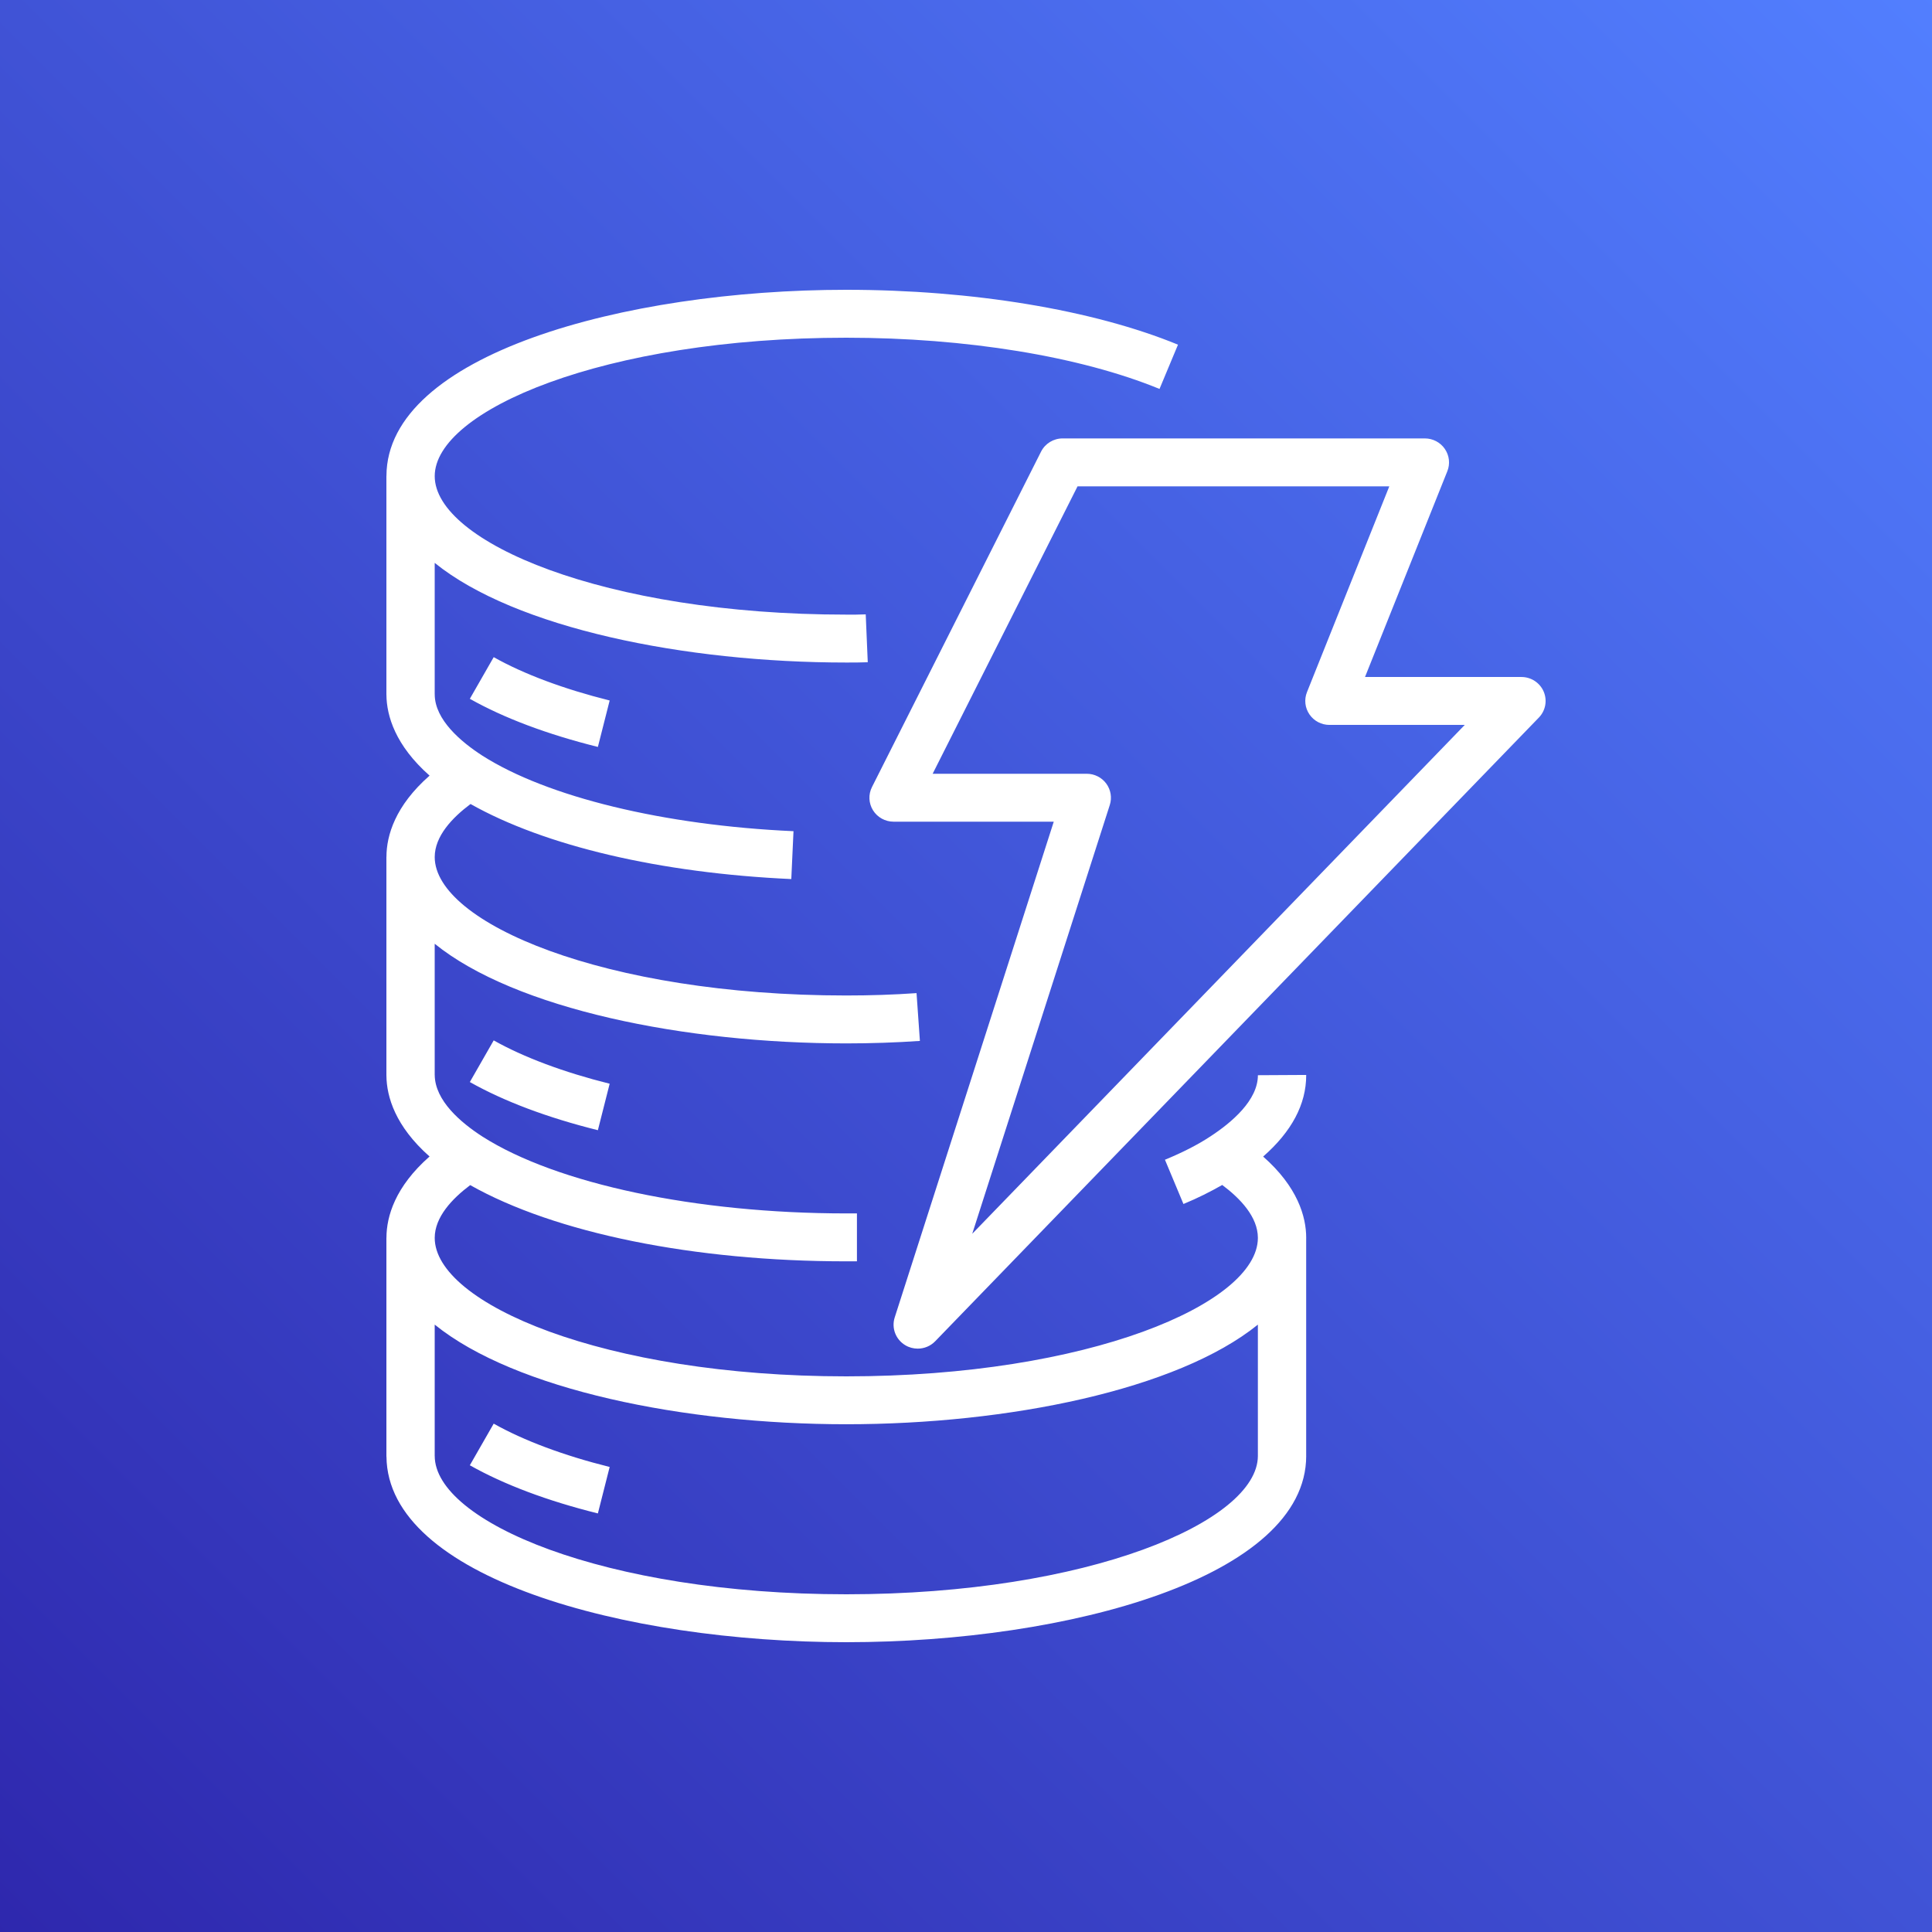
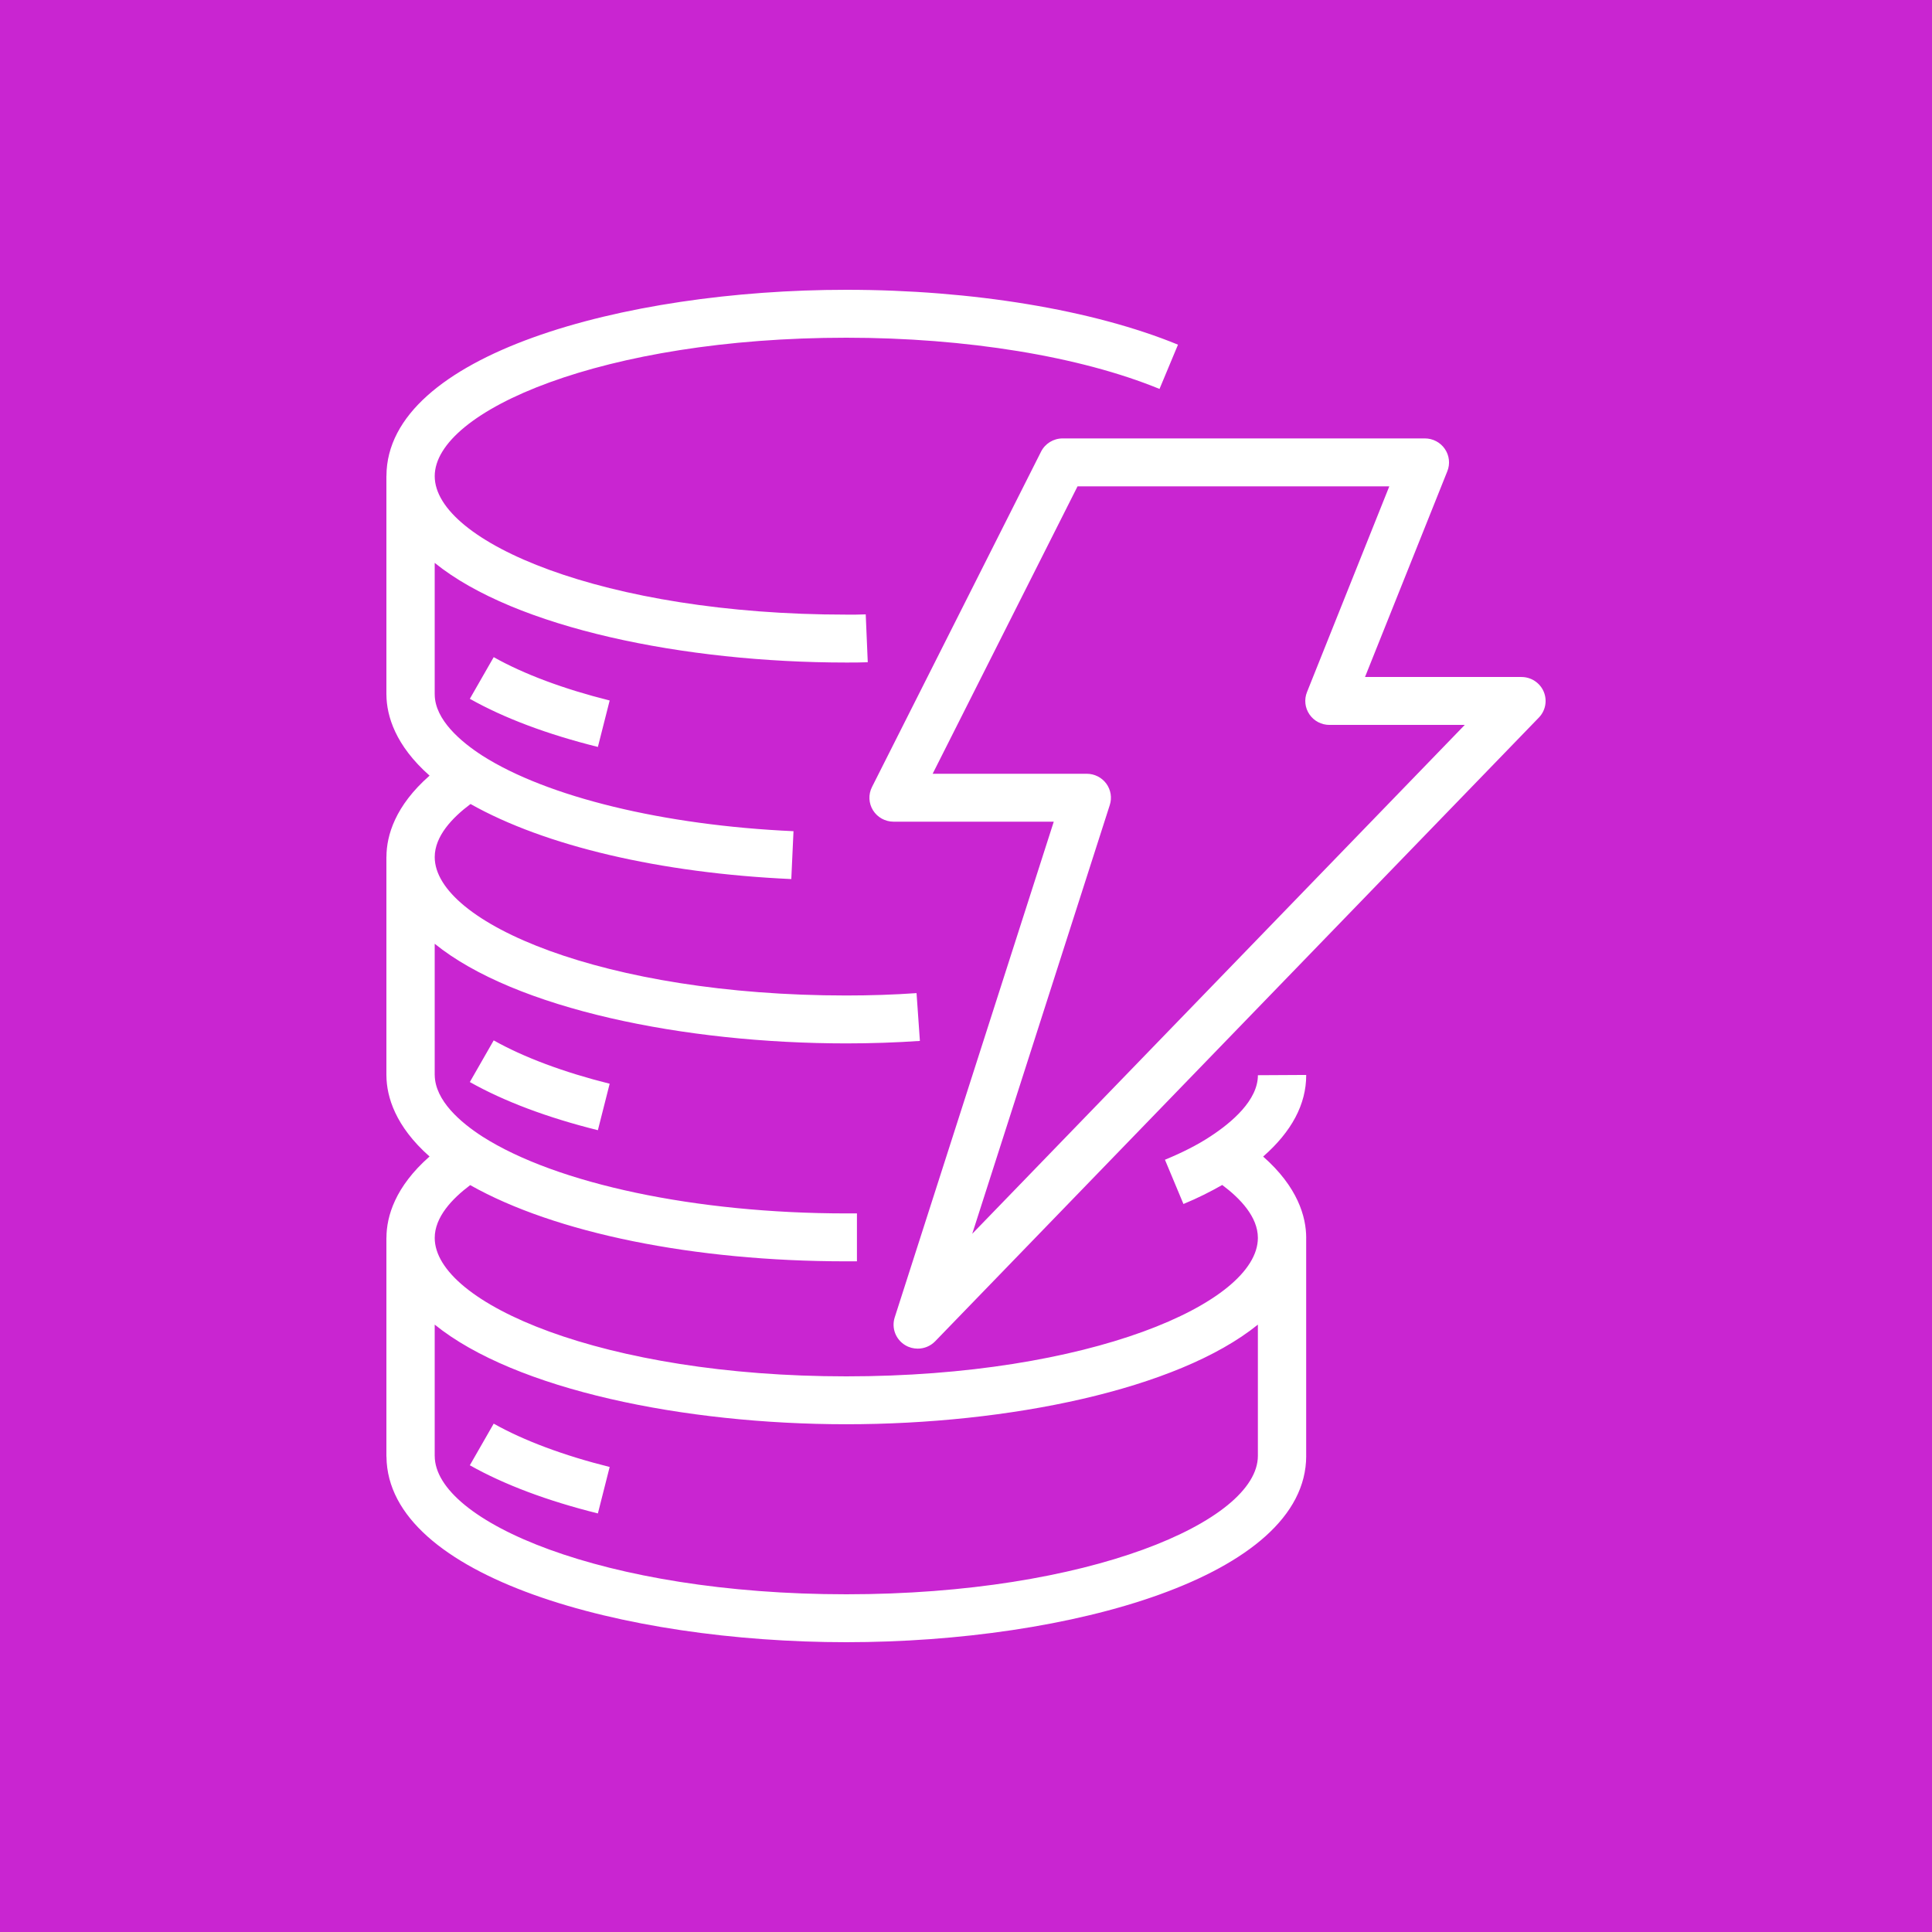
<svg xmlns="http://www.w3.org/2000/svg" width="80px" height="80px" viewBox="0 0 80 80" version="1.1">
-   <defs>
-     <linearGradient x1="0%" y1="100%" x2="100%" y2="0%" id="linearGradient-1">
-       <stop stop-color="#2E27AD" offset="0%" />
-       <stop stop-color="#527FFF" offset="100%" />
-     </linearGradient>
-   </defs>
  <g id="Icon-Architecture/64/Arch_Amazon-DynamoDB_64" stroke="none" stroke-width="1" fill="none" fill-rule="evenodd">
-     <g id="Icon-Architecture-BG/64/Database" fill="url(#linearGradient-1)">
+     <g id="Icon-Architecture-BG/64/Database" fill="#C925D1">
      <rect id="Rectangle" x="0" y="0" width="80" height="80" />
    </g>
    <path d="M52.086,54.85 C48.748,57.549 41.745,58.975 35.044,58.975 C28.342,58.975 21.337,57.548 18,54.849 L18,60.285 L18.001,60.285 C18.001,62.995 25,66.016 35.044,66.016 C45.08,66.016 52.075,62.999 52.086,60.29 L52.086,54.85 Z M52.087,44.522 L54.087,44.511 L54.087,44.522 C54.087,45.73 53.482,46.858 52.304,47.891 C53.732,49.147 54.087,50.38 54.087,51.258 C54.087,51.264 54.086,51.269 54.086,51.275 L54.086,60.285 L54.087,60.285 C54.087,65.295 44.275,68 35.044,68 C25.835,68 16.05,65.307 16.003,60.319 C16.003,60.314 16,60.309 16,60.304 L16,51.255 C16,51.253 16.002,51.25 16.002,51.247 C16.005,50.369 16.361,49.141 17.787,47.888 C16.37,46.636 16.01,45.415 16.001,44.544 L16.002,44.544 C16.002,44.54 16,44.537 16,44.533 L16,35.484 C16,35.481 16.002,35.478 16.002,35.475 C16.005,34.597 16.362,33.369 17.788,32.117 C16.37,30.865 16.01,29.643 16.001,28.773 L16.002,28.773 C16.002,28.769 16,28.765 16,28.761 L16,19.713 C16,19.71 16.002,19.707 16.002,19.704 C16.019,14.7 25.82,12 35.044,12 C40.255,12 45.261,12.828 48.778,14.272 L48.013,16.105 C44.73,14.757 40.003,13.984 35.044,13.984 C25,13.984 18.001,17.005 18.001,19.717 C18.001,22.429 25,25.45 35.044,25.45 C35.315,25.453 35.58,25.45 35.848,25.44 L35.932,27.422 C35.636,27.434 35.34,27.434 35.044,27.434 C28.342,27.434 21.337,26.007 18,23.308 L18,28.74 L18.001,28.74 L18.001,28.763 C18.011,29.803 19.078,30.712 19.972,31.289 C22.662,33.004 27.482,34.175 32.857,34.418 L32.766,36.4 C27.321,36.153 22.553,35.023 19.484,33.292 C18.728,33.857 18.001,34.622 18.001,35.489 C18.001,38.2 25,41.221 35.044,41.221 C36.029,41.221 37.007,41.189 37.952,41.123 L38.091,43.102 C37.101,43.17 36.075,43.205 35.044,43.205 C28.342,43.205 21.337,41.778 18,39.079 L18,44.511 L18.001,44.511 C18.011,45.575 19.078,46.482 19.972,47.06 C23.048,49.023 28.824,50.245 35.044,50.245 L35.484,50.245 L35.484,52.229 L35.044,52.229 C28.725,52.229 22.982,51.055 19.47,49.073 C18.718,49.637 18.001,50.398 18.001,51.258 C18.001,53.97 25,56.992 35.044,56.992 C45.08,56.992 52.075,53.974 52.086,51.265 L52.086,51.255 L52.086,51.254 C52.084,50.392 51.364,49.631 50.61,49.067 C50.122,49.344 49.599,49.61 49.004,49.855 L48.238,48.022 C48.964,47.724 49.594,47.402 50.111,47.062 C51.013,46.474 52.087,45.555 52.087,44.522 L52.087,44.522 Z M60.653,30.017 L55.049,30.017 C54.718,30.017 54.407,29.854 54.222,29.582 C54.035,29.31 53.997,28.964 54.119,28.66 L57.528,20.138 L44.619,20.138 L38.619,32.04 L45.001,32.04 C45.32,32.04 45.62,32.192 45.809,32.447 C45.996,32.703 46.051,33.031 45.954,33.333 L40.258,51.089 L60.653,30.017 Z M63.722,29.712 L38.723,55.54 C38.528,55.74 38.266,55.844 38.001,55.844 C37.825,55.844 37.648,55.799 37.49,55.705 C37.09,55.469 36.907,54.992 37.048,54.552 L43.634,34.024 L37.001,34.024 C36.654,34.024 36.333,33.846 36.15,33.554 C35.968,33.261 35.951,32.896 36.107,32.589 L43.107,18.703 C43.276,18.367 43.622,18.154 44.001,18.154 L59.001,18.154 C59.332,18.154 59.643,18.318 59.828,18.589 C60.015,18.862 60.053,19.207 59.931,19.512 L56.522,28.033 L63,28.033 C63.4,28.033 63.763,28.271 63.92,28.636 C64.077,29.002 63.999,29.426 63.722,29.712 L63.722,29.712 Z M19.455,60.674 C20.872,61.473 22.656,62.144 24.757,62.668 L25.245,60.744 C23.346,60.271 21.686,59.65 20.443,58.95 L19.455,60.674 Z M24.757,46.799 L25.245,44.875 C23.346,44.401 21.686,43.78 20.443,43.08 L19.455,44.805 C20.872,45.603 22.655,46.275 24.757,46.799 L24.757,46.799 Z M19.455,28.936 L20.443,27.211 C21.684,27.911 23.345,28.531 25.245,29.006 L24.757,30.929 C22.653,30.404 20.87,29.733 19.455,28.936 L19.455,28.936 Z" id="Amazon-DynamoDB_Icon_64_Squid" fill="#FFFFFF" />
  </g>
</svg>
